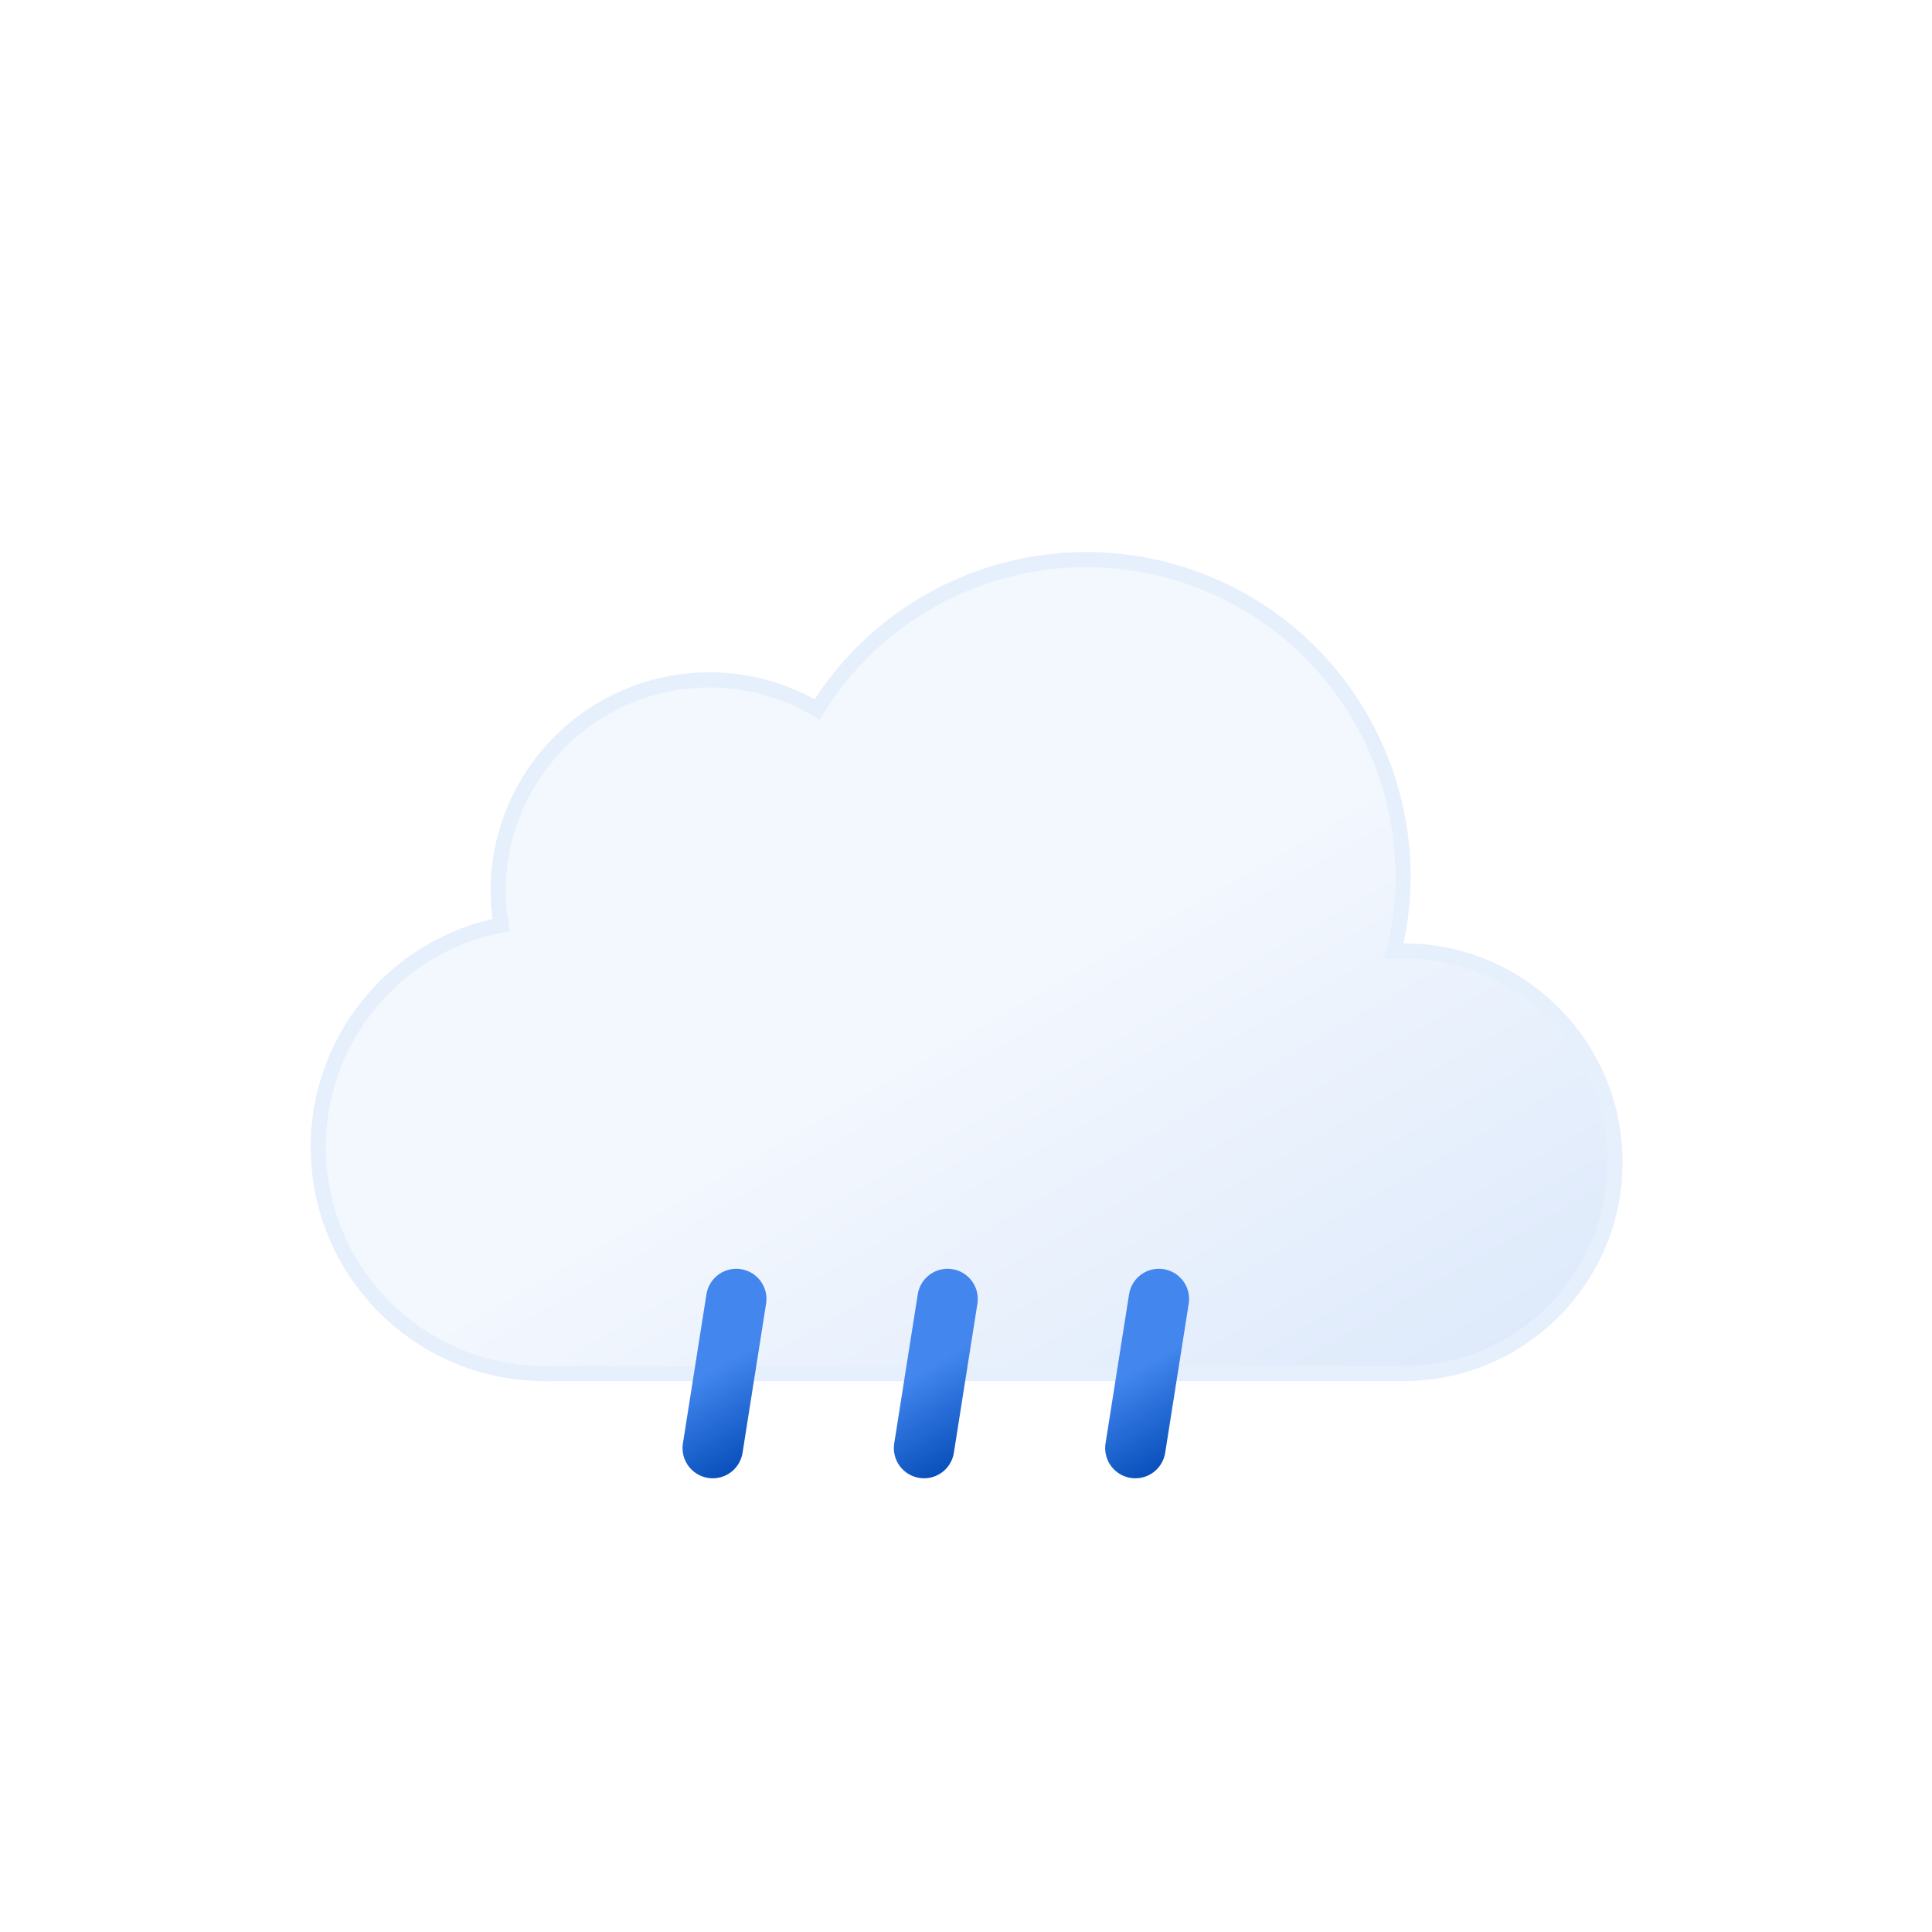
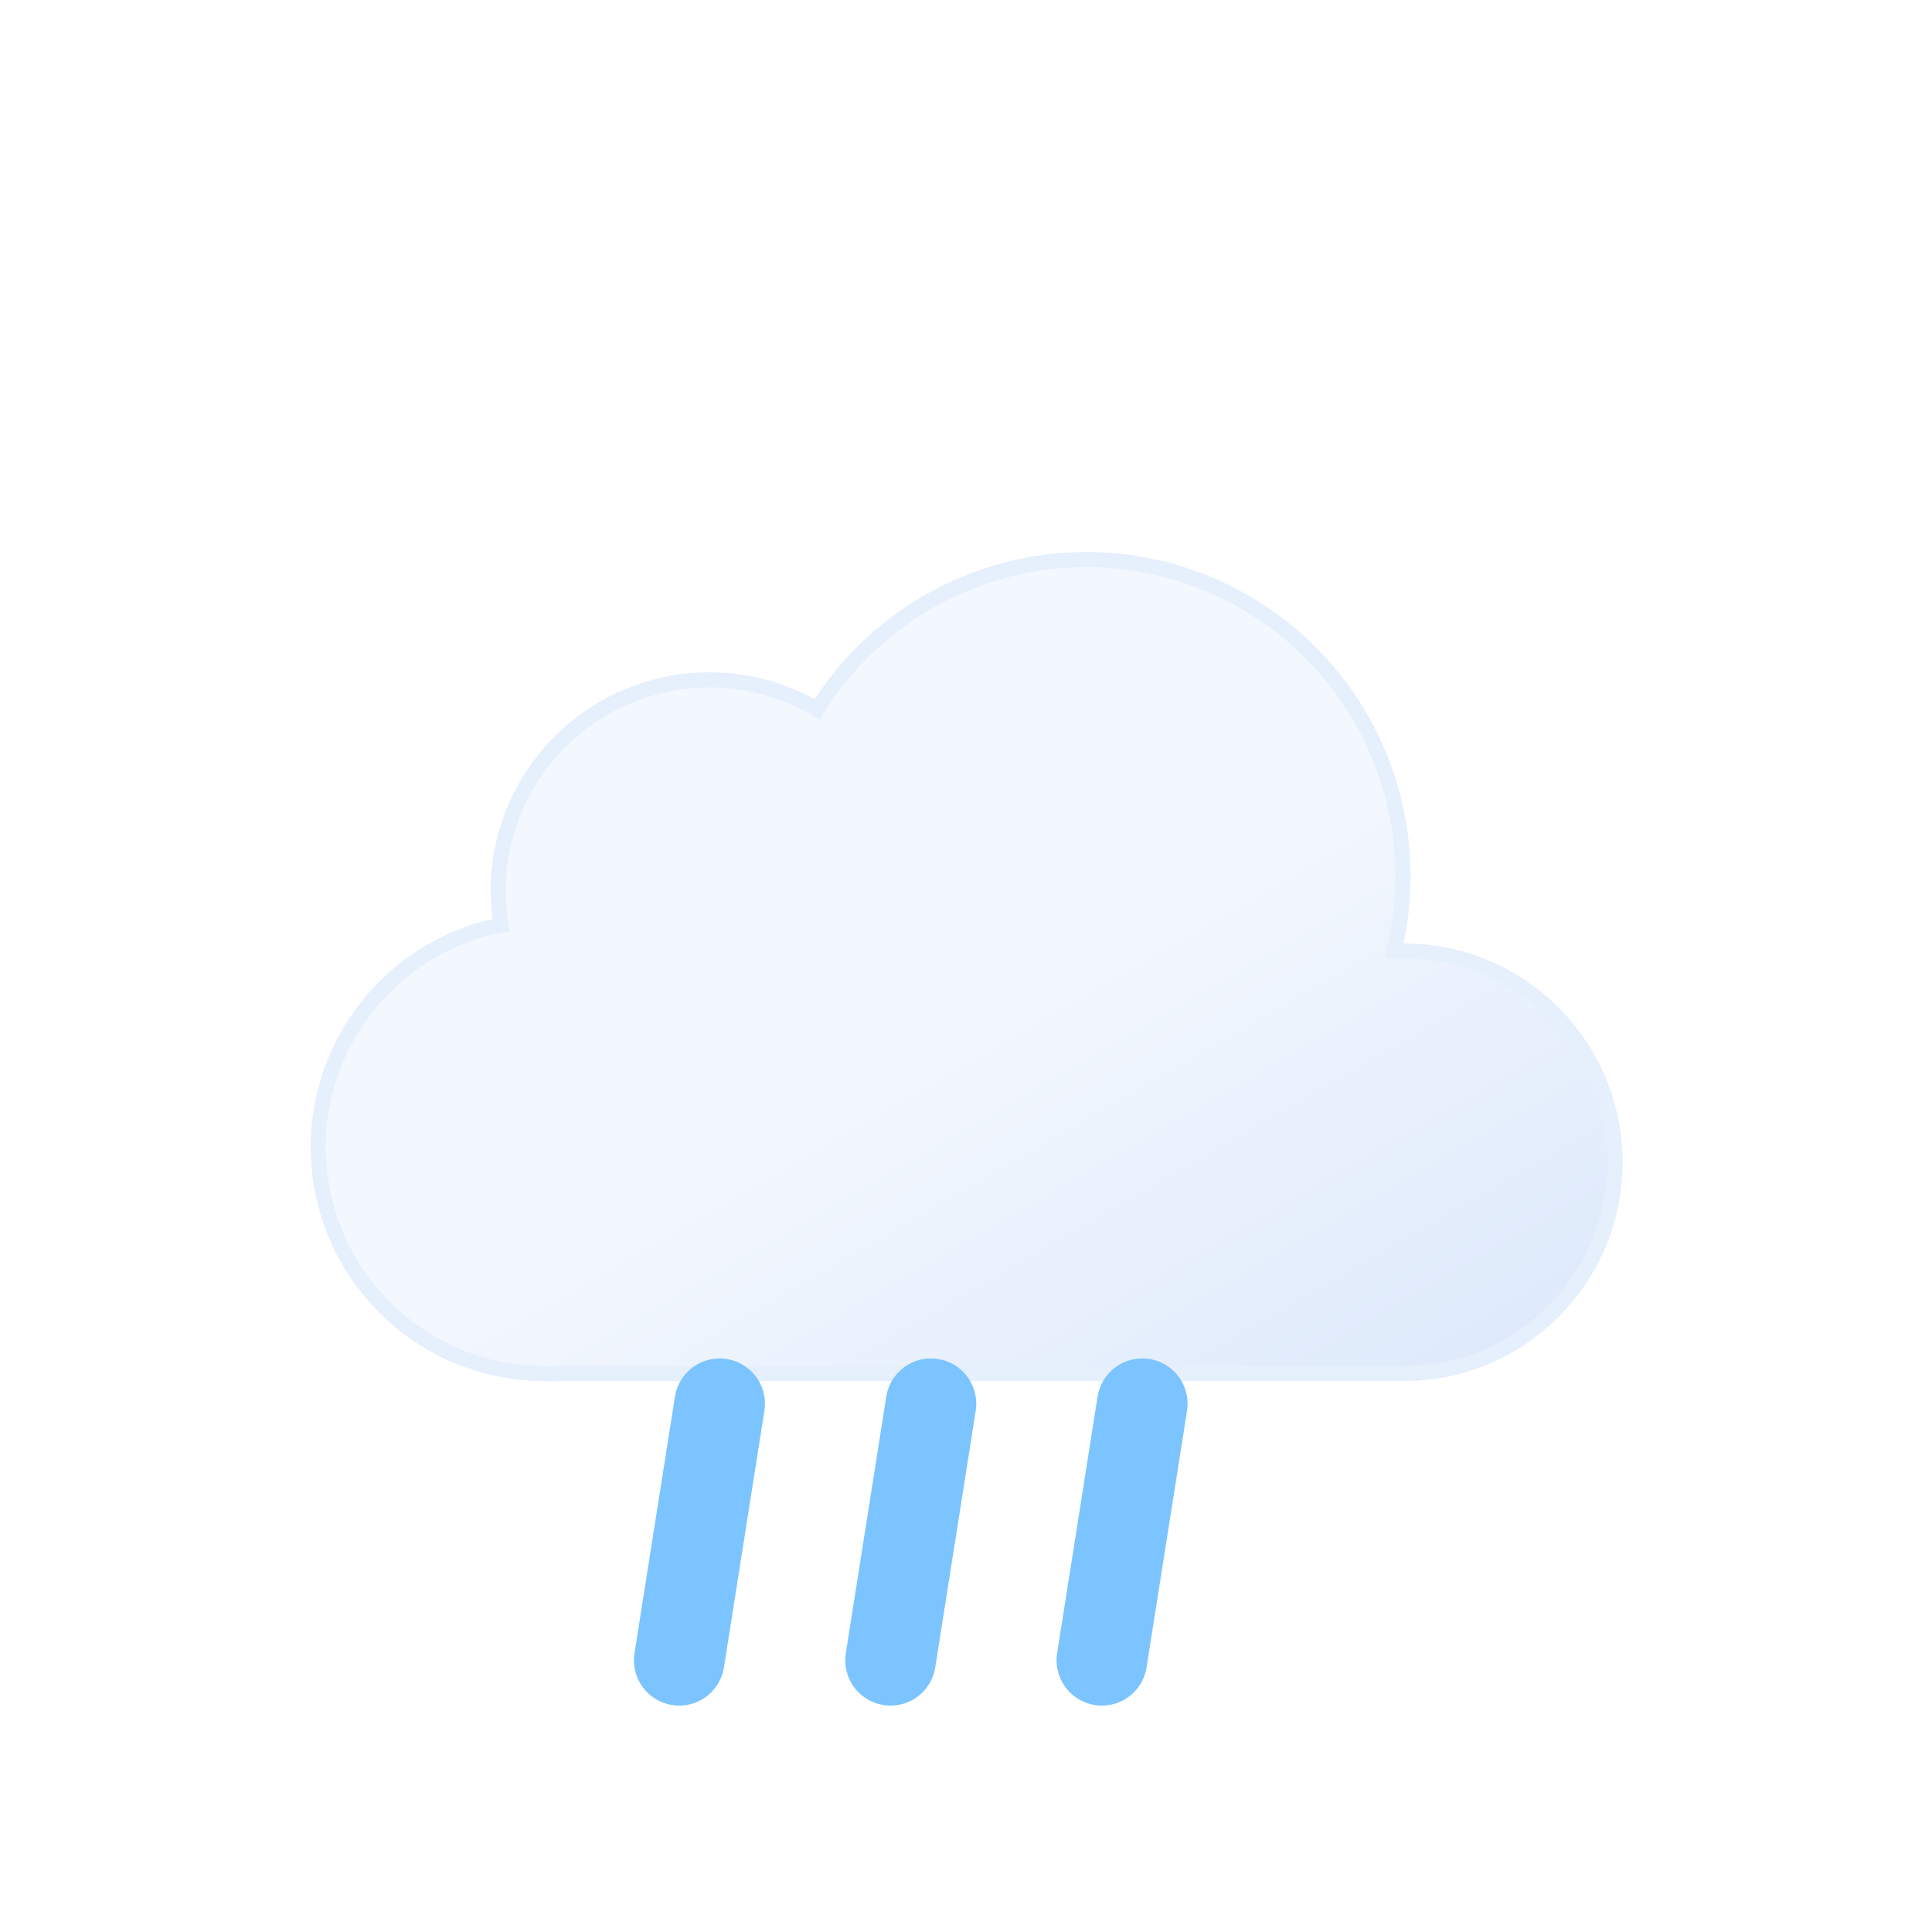
<svg xmlns="http://www.w3.org/2000/svg" xmlns:xlink="http://www.w3.org/1999/xlink" viewBox="0 0 64 64">
  <defs>
    <linearGradient id="a" x1="22.56" y1="21.96" x2="39.2" y2="50.8" gradientUnits="userSpaceOnUse">
      <stop offset="0" stop-color="#f3f7fe" />
      <stop offset="0.45" stop-color="#f3f7fe" />
      <stop offset="1" stop-color="#deeafb" />
    </linearGradient>
    <linearGradient id="b" x1="22.53" y1="42.95" x2="25.47" y2="48.05" gradientUnits="userSpaceOnUse">
      <stop offset="0" stop-color="#4286ee" />
      <stop offset="0.45" stop-color="#4286ee" />
      <stop offset="1" stop-color="#0950bc" />
    </linearGradient>
    <linearGradient id="c" x1="29.53" y1="42.95" x2="32.47" y2="48.05" xlink:href="#b" />
    <linearGradient id="d" x1="36.53" y1="42.95" x2="39.47" y2="48.05" xlink:href="#b" />
  </defs>
  <path d="M46.5,31.5l-.32,0a10.49,10.49,0,0,0-19.11-8,7,7,0,0,0-10.57,6,7.21,7.21,0,0,0,.1,1.14A7.5,7.5,0,0,0,18,45.5a4.19,4.19,0,0,0,.5,0v0h28a7,7,0,0,0,0-14Z" stroke="#e6effc" stroke-miterlimit="10" stroke-width="0.5" fill="url(#a)" />
-   <line x1="24.39" y1="43.03" x2="23.61" y2="47.97" fill="none" stroke-linecap="round" stroke-miterlimit="10" stroke-width="2" stroke="url(#b)" />
-   <line x1="31.39" y1="43.03" x2="30.61" y2="47.97" fill="none" stroke-linecap="round" stroke-miterlimit="10" stroke-width="2" stroke="url(#c)" />
-   <line x1="38.39" y1="43.03" x2="37.61" y2="47.97" fill="none" stroke-linecap="round" stroke-miterlimit="10" stroke-width="2" stroke="url(#d)" />
+   <line x1="23.84" y1="46.5" x2="22.50" y2="55.0" fill="none" stroke-linecap="round" stroke-miterlimit="10" stroke-width="3.0" stroke="#7cc4ff" />
+   <line x1="30.84" y1="46.5" x2="29.50" y2="55.0" fill="none" stroke-linecap="round" stroke-miterlimit="10" stroke-width="3.0" stroke="#7cc4ff" />
+   <line x1="37.84" y1="46.5" x2="36.50" y2="55.0" fill="none" stroke-linecap="round" stroke-miterlimit="10" stroke-width="3.0" stroke="#7cc4ff" />
</svg>
